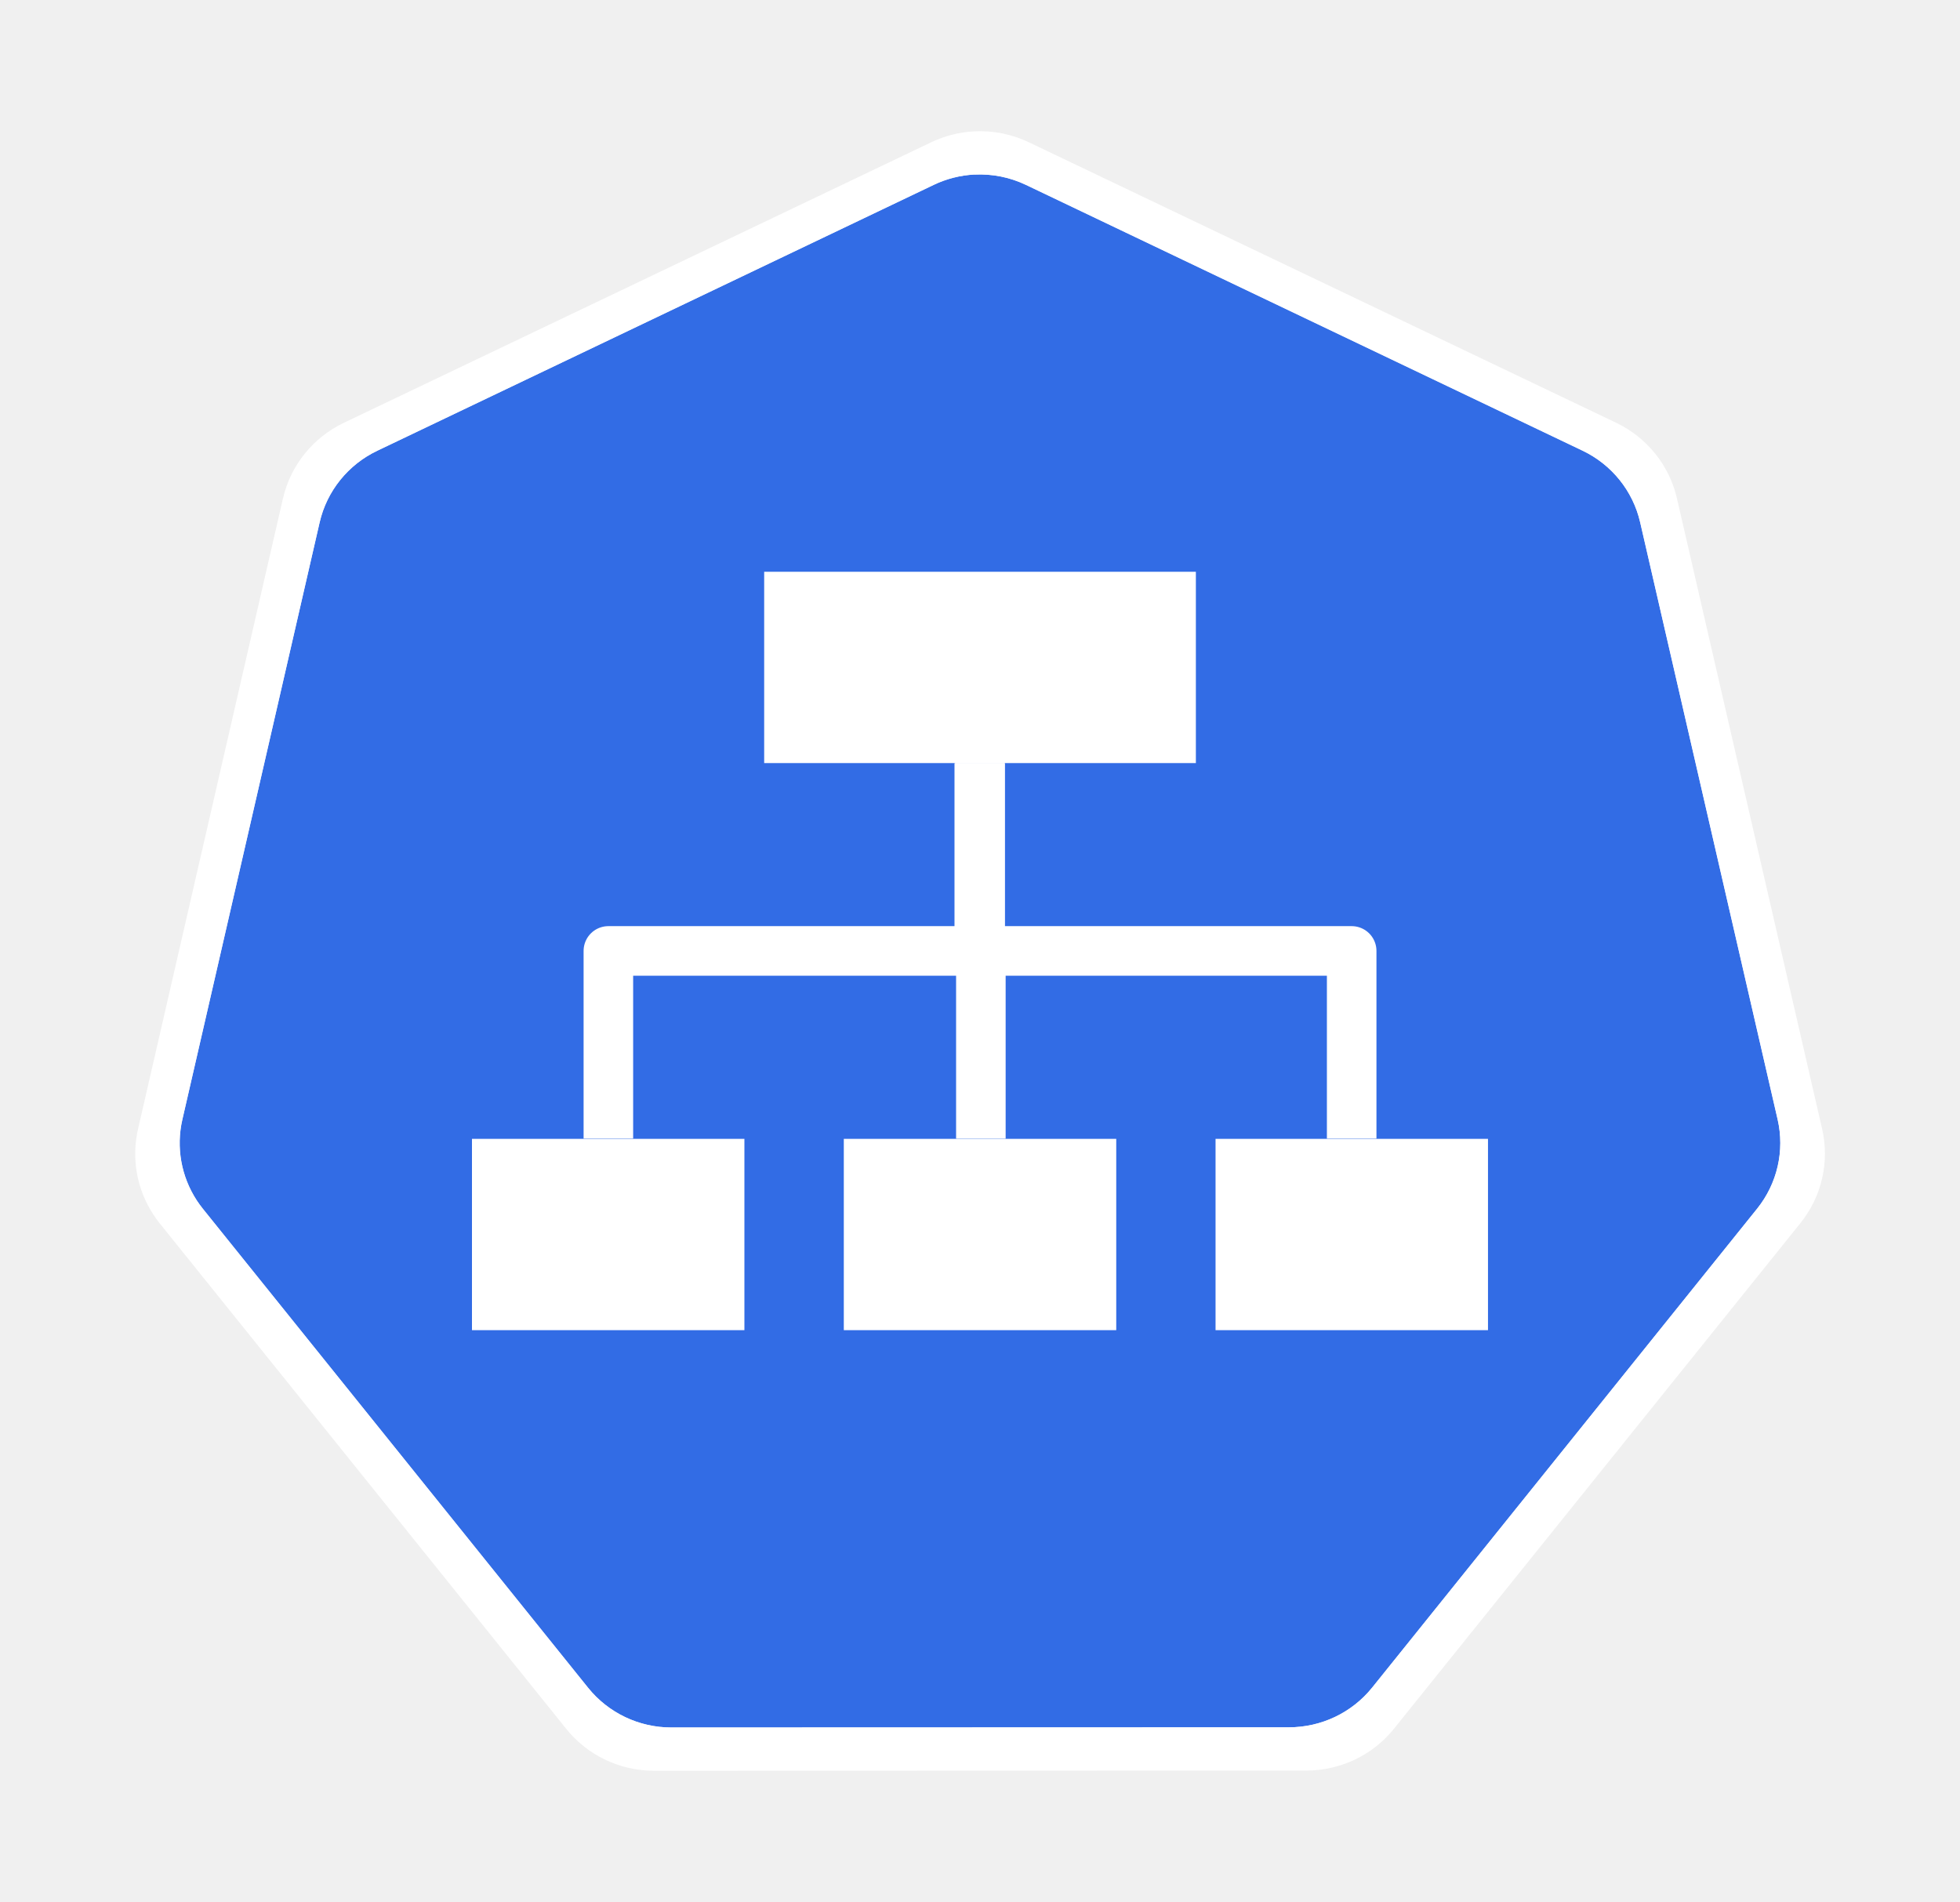
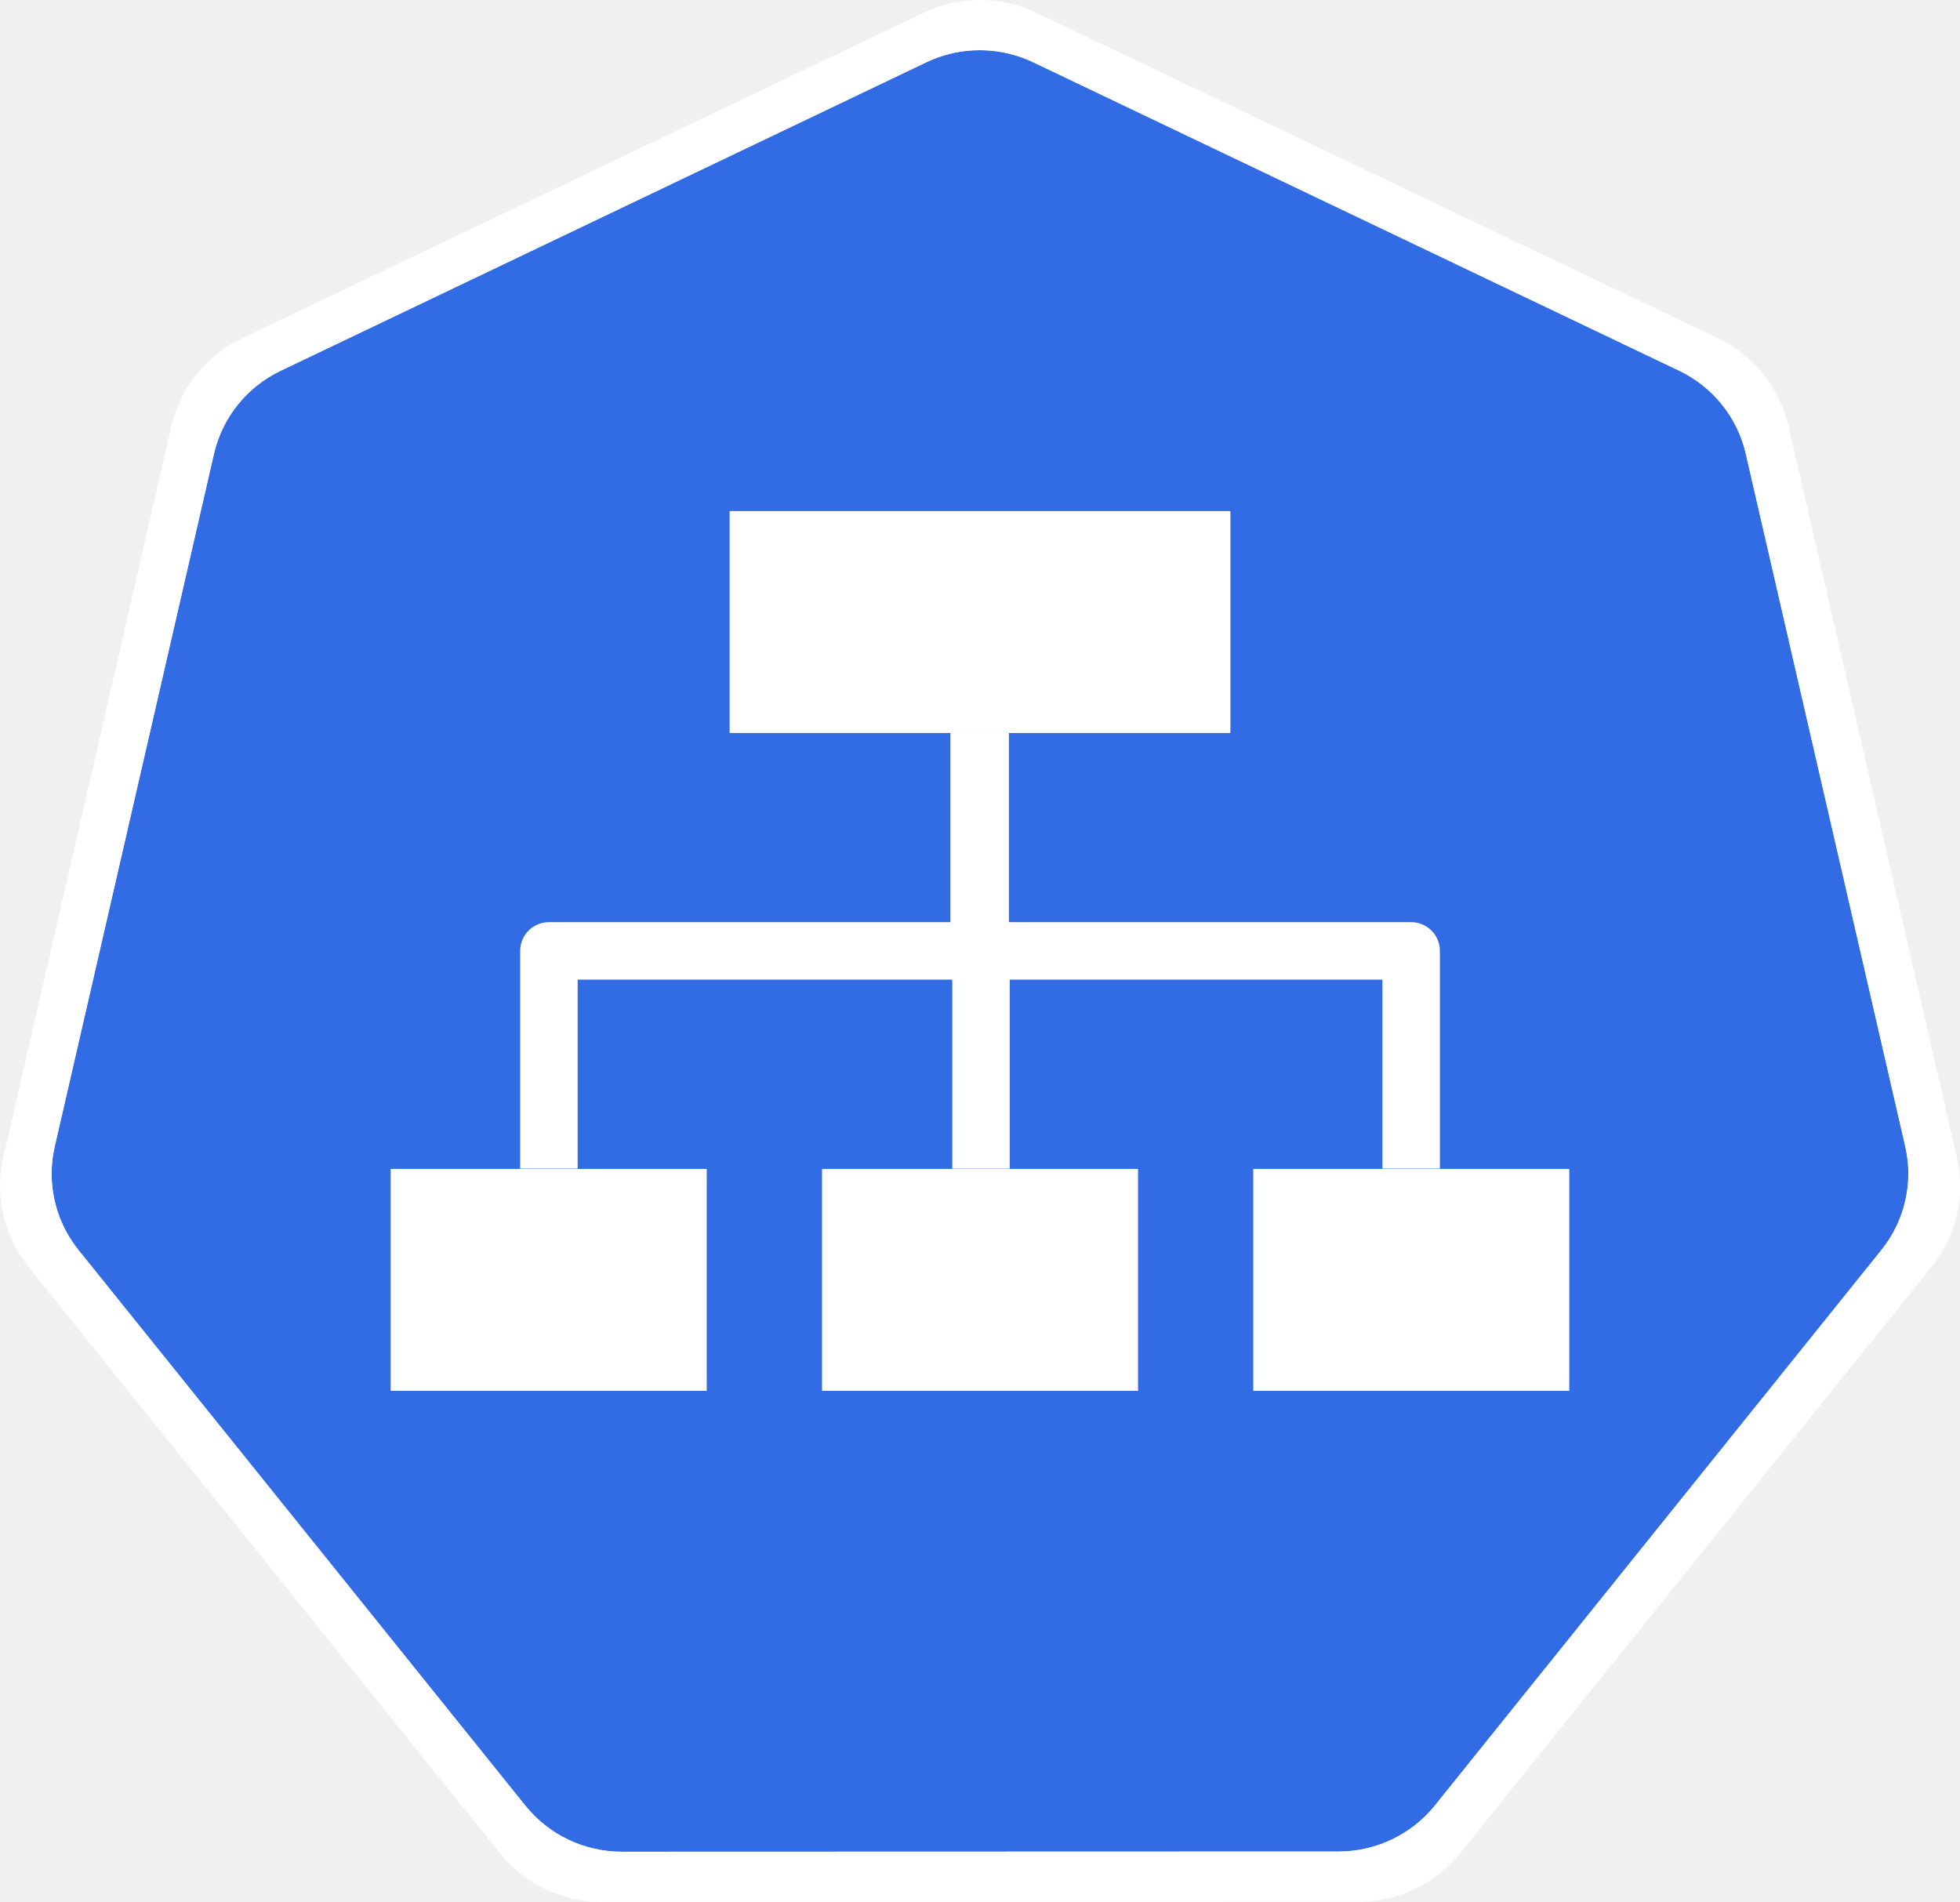
- <svg xmlns="http://www.w3.org/2000/svg" width="18.035mm" height="17.5mm" viewBox="-1.443 -1.4 20.921 20.3" version="1.1" id="svg13826">
+ <svg xmlns="http://www.w3.org/2000/svg" width="18.035mm" height="17.5mm" viewBox="0 0 18.035 17.5" version="1.1" id="svg13826">
  <defs id="defs13820" />
  <g id="layer1" transform="translate(-0.9926264,-1.174181)">
    <g id="g70" transform="matrix(1.014889,0,0,1.014889,16.90215,-2.698726)">
      <path id="path3055" d="m -6.849,4.272 a 1.119,1.11 0 0 0 -0.429,0.109 l -5.852,2.796 a 1.119,1.11 0 0 0 -0.606,0.753 l -1.444,6.281 a 1.119,1.11 0 0 0 0.152,0.851 1.119,1.11 0 0 0 0.064,0.088 l 4.051,5.037 a 1.119,1.11 0 0 0 0.875,0.418 l 6.496,-0.002 a 1.119,1.11 0 0 0 0.875,-0.417 L 1.382,15.149 A 1.119,1.11 0 0 0 1.598,14.21 L 0.152,7.929 A 1.119,1.11 0 0 0 -0.453,7.176 L -6.307,4.381 A 1.119,1.11 0 0 0 -6.849,4.272 Z" fill="#326ce5" fill-opacity="1" stroke="none" stroke-width="0" stroke-dasharray="none" stroke-opacity="1" />
      <path id="path3054-2-9" d="M -6.852,3.818 A 1.181,1.172 0 0 0 -7.304,3.933 l -6.179,2.951 a 1.181,1.172 0 0 0 -0.639,0.795 l -1.524,6.631 a 1.181,1.172 0 0 0 0.16,0.899 1.181,1.172 0 0 0 0.067,0.093 l 4.276,5.317 a 1.181,1.172 0 0 0 0.924,0.441 l 6.858,-0.002 a 1.181,1.172 0 0 0 0.924,-0.44 l 4.275,-5.318 a 1.181,1.172 0 0 0 0.228,-0.991 L 0.539,7.678 A 1.181,1.172 0 0 0 -0.1,6.883 L -6.279,3.932 A 1.181,1.172 0 0 0 -6.852,3.818 Z m 0.003,0.455 a 1.119,1.11 0 0 1 0.543,0.109 l 5.853,2.795 A 1.119,1.11 0 0 1 0.152,7.929 L 1.598,14.21 a 1.119,1.11 0 0 1 -0.216,0.939 l -4.049,5.037 a 1.119,1.11 0 0 1 -0.875,0.417 l -6.496,0.002 a 1.119,1.11 0 0 1 -0.875,-0.418 l -4.051,-5.037 a 1.119,1.11 0 0 1 -0.064,-0.088 1.119,1.11 0 0 1 -0.152,-0.851 l 1.444,-6.281 a 1.119,1.11 0 0 1 0.606,-0.753 l 5.852,-2.796 a 1.119,1.11 0 0 1 0.429,-0.109 z" font-size="medium" font-family="Sans" text-anchor="start" fill="#ffffff" fill-opacity="1" fill-rule="nonzero" stroke="none" stroke-width="0" stroke-dasharray="none" />
    </g>
    <g id="g3345" transform="translate(0.09238801,0.6689775)">
      <path d="m 4.495,11.261 2.908,0 0,2.042 -2.908,0 z" id="path964" fill="#ffffff" fill-rule="evenodd" stroke="none" stroke-width="0.265" stroke-linecap="square" />
      <path d="m 8.464,11.261 2.908,0 0,2.042 -2.908,0 z" id="path966" fill="#ffffff" fill-rule="evenodd" stroke="none" stroke-width="0.265" stroke-linecap="square" />
      <path d="m 12.432,11.261 2.908,0 0,2.042 -2.908,0 z" id="path968" fill="#ffffff" fill-rule="evenodd" stroke="none" stroke-width="0.265" stroke-linecap="square" />
      <path d="m 7.614,5.208 4.608,0 0,2.042 -4.608,0 z" id="path970" fill="#ffffff" fill-rule="evenodd" stroke="none" stroke-width="0.265" stroke-linecap="square" />
      <path d="m 9.918,7.25 0,2.005 -3.967,0 0,2.003" id="path978" fill="none" fill-rule="evenodd" stroke="#ffffff" stroke-width="0.529" stroke-linecap="butt" stroke-linejoin="round" stroke-opacity="1" />
      <path d="m 9.918,7.25 0,2.005 3.967,0 0,2.003" id="path986" fill="none" fill-rule="evenodd" stroke="#ffffff" stroke-width="0.529" stroke-linecap="butt" stroke-linejoin="round" stroke-dasharray="none" stroke-opacity="1" />
      <path d="m 9.91,7.251 0,2.005 0.017,0 0,2.003" id="path982" fill="none" fill-rule="evenodd" stroke="#ffffff" stroke-width="0.529" stroke-linecap="butt" stroke-linejoin="round" stroke-opacity="1" />
    </g>
  </g>
</svg>
